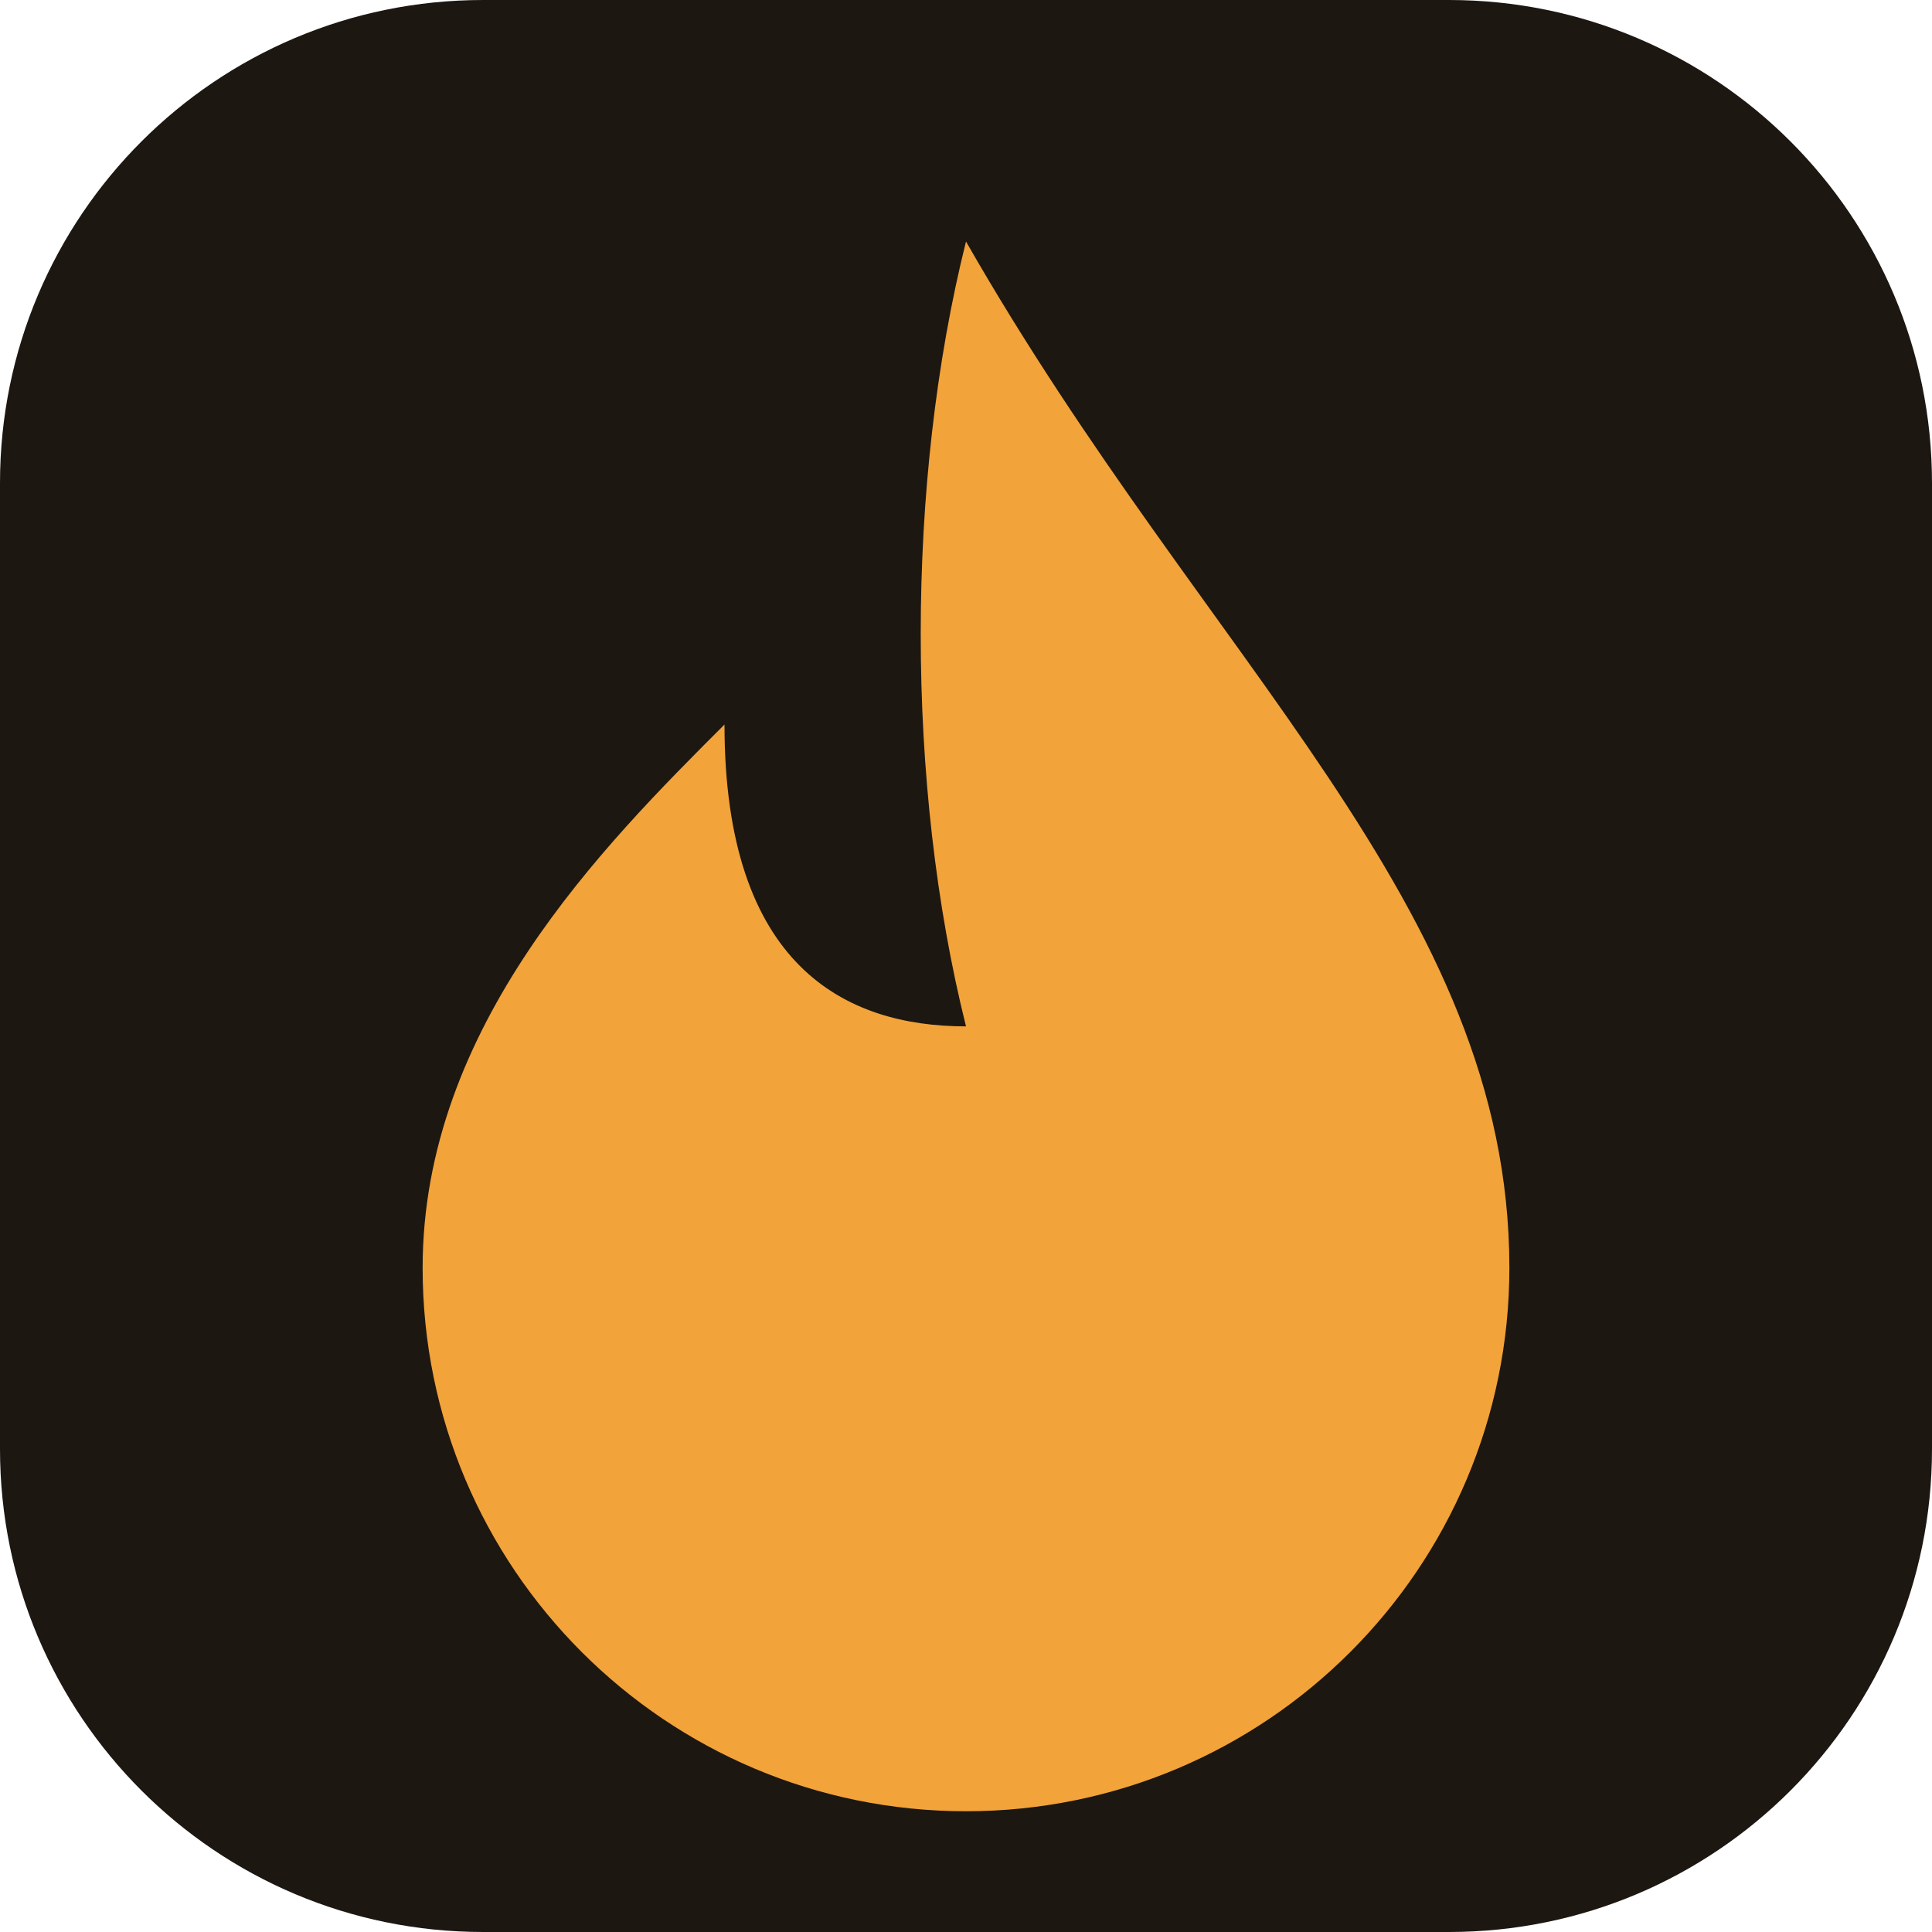
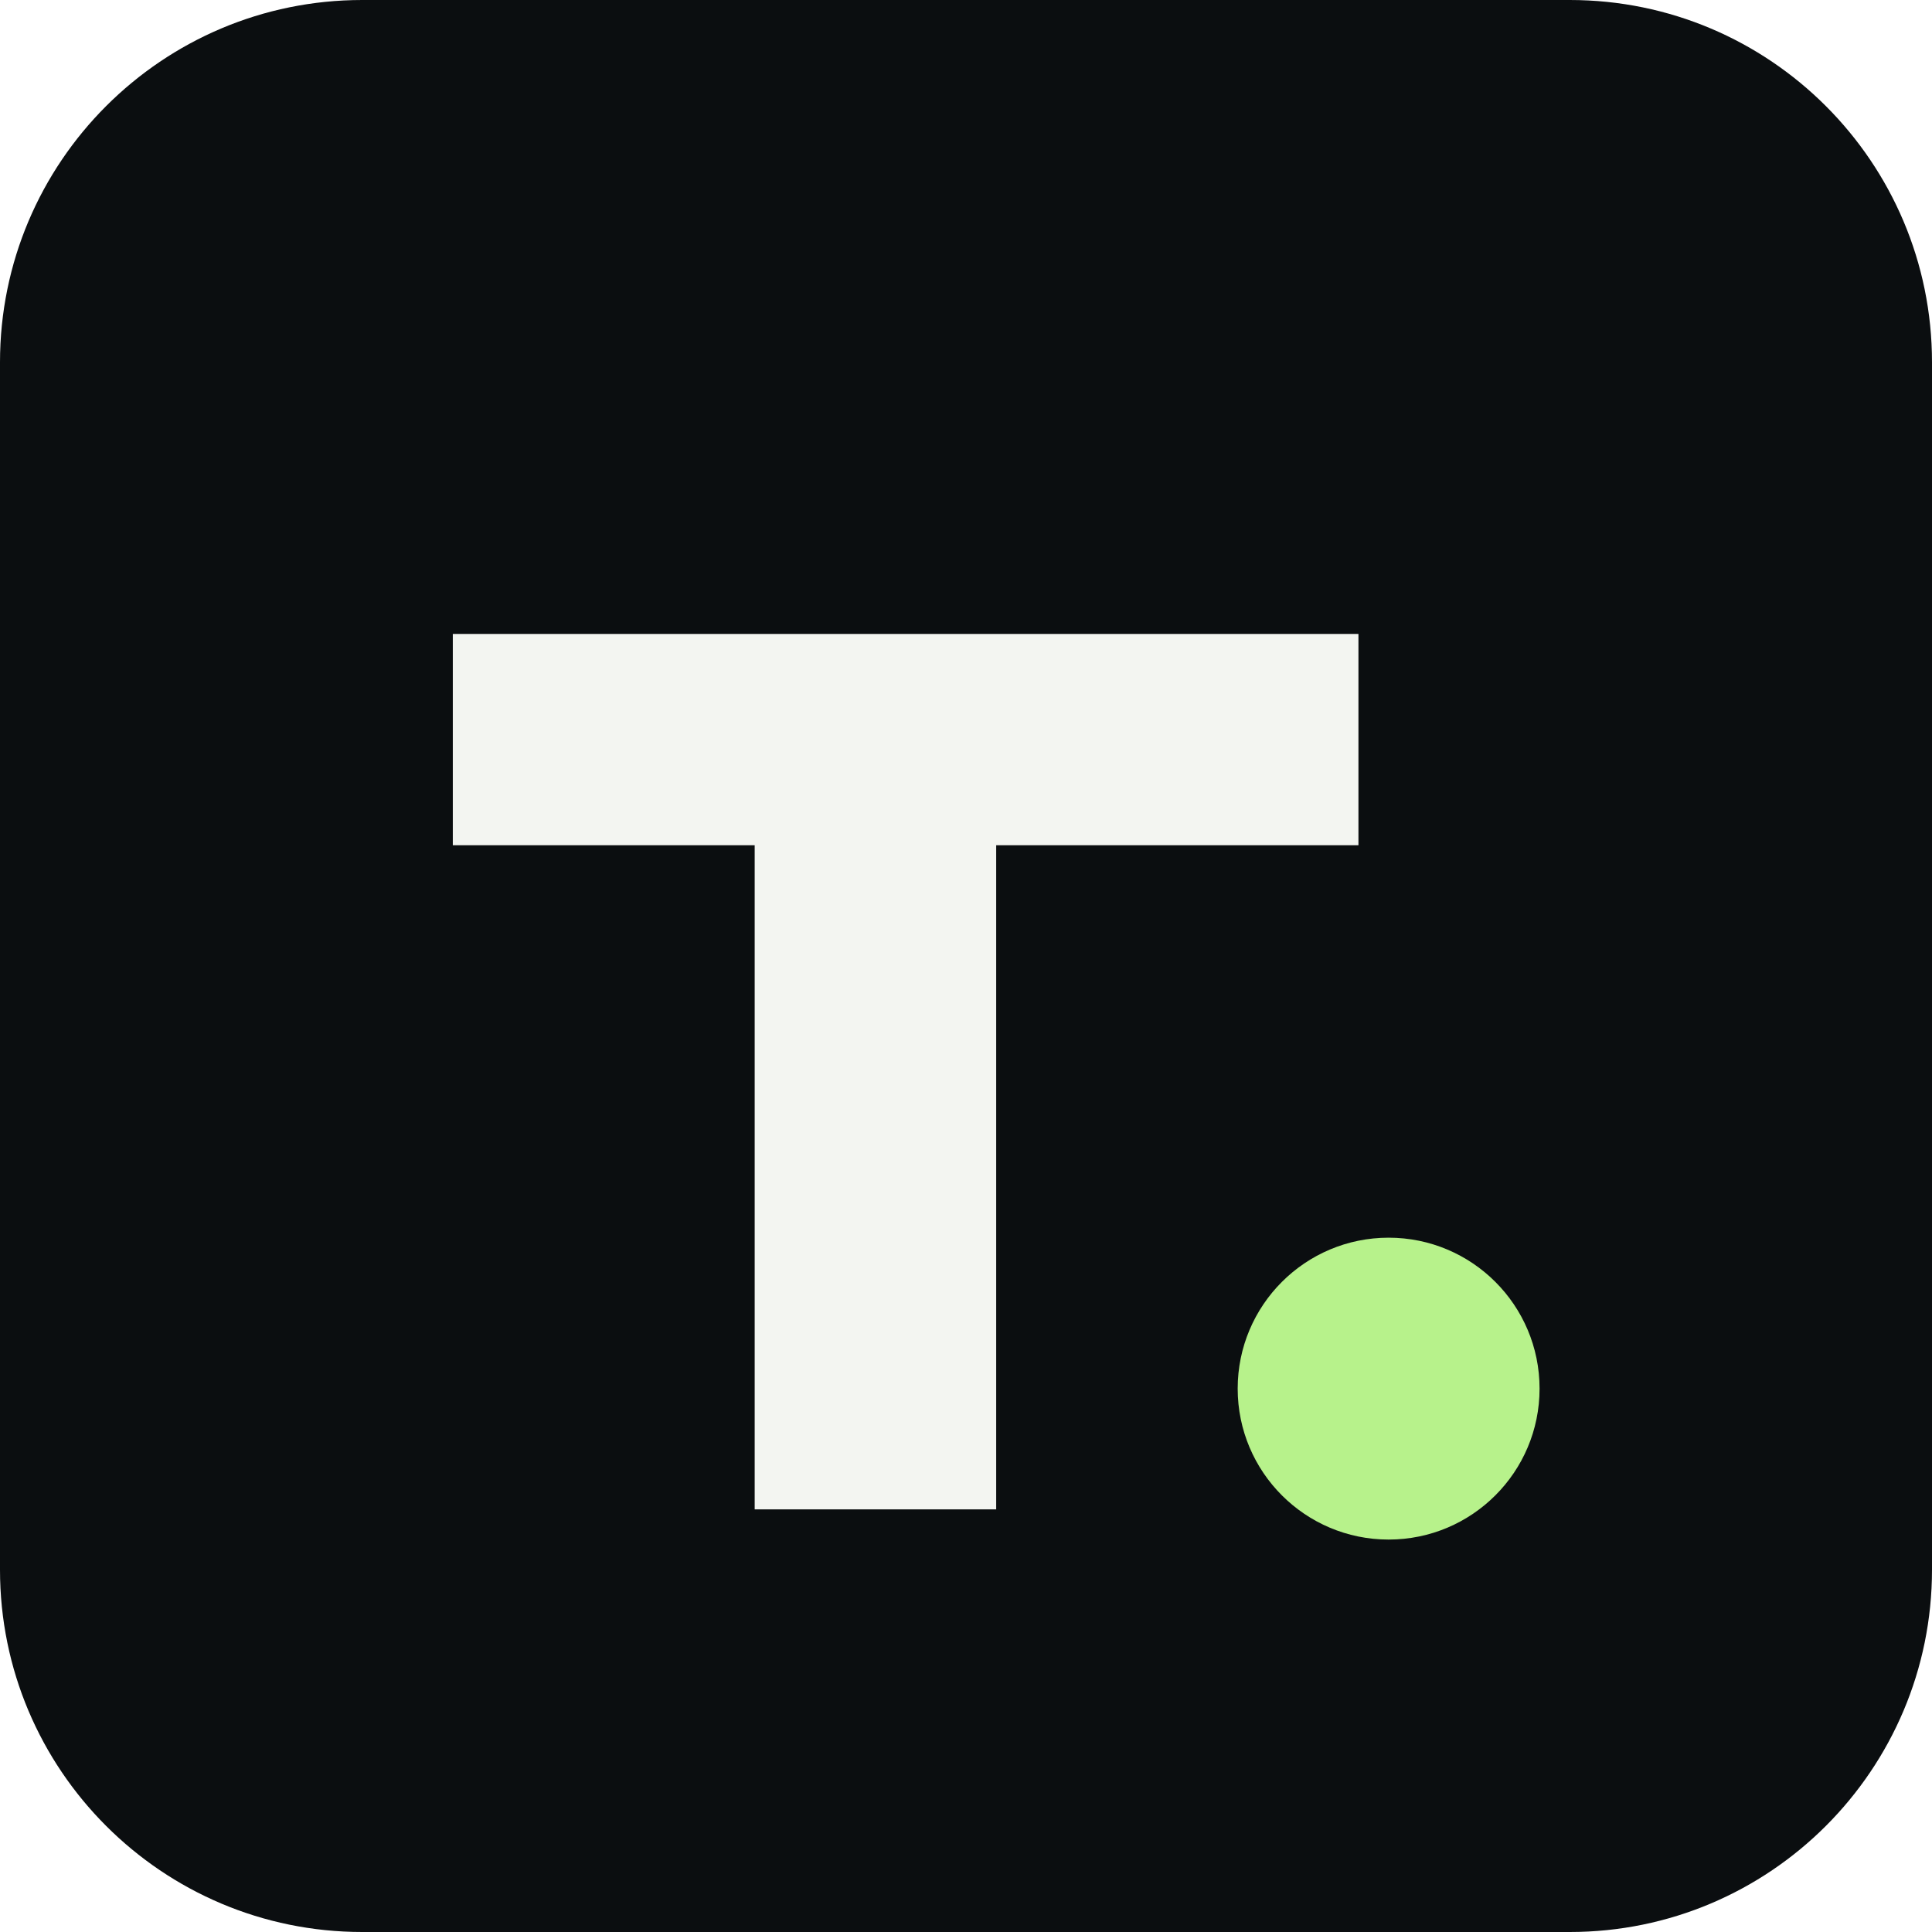
- <svg xmlns="http://www.w3.org/2000/svg" viewBox="0 0 32 32">
-   <rect width="32" height="32" rx="8" fill="#1d1712" />
-   <path d="M16 4C20 11 25 15 25 21A9 9 0 0 1 7 21C7 17 10 14 12 12C12 16 14 17 16 17C15 13 15 8 16 4Z" fill="#f2a33a" />
+ <svg xmlns="http://www.w3.org/2000/svg" viewBox="0 0 64 64">
+   <rect width="64" height="64" rx="12" fill="#0b0e10" />
+   <path d="M15 21h30v7H33v22h-8V28H15z" fill="#f3f5f1" />
+   <circle cx="46" cy="46" r="5" fill="#b7f28b" />
</svg>
